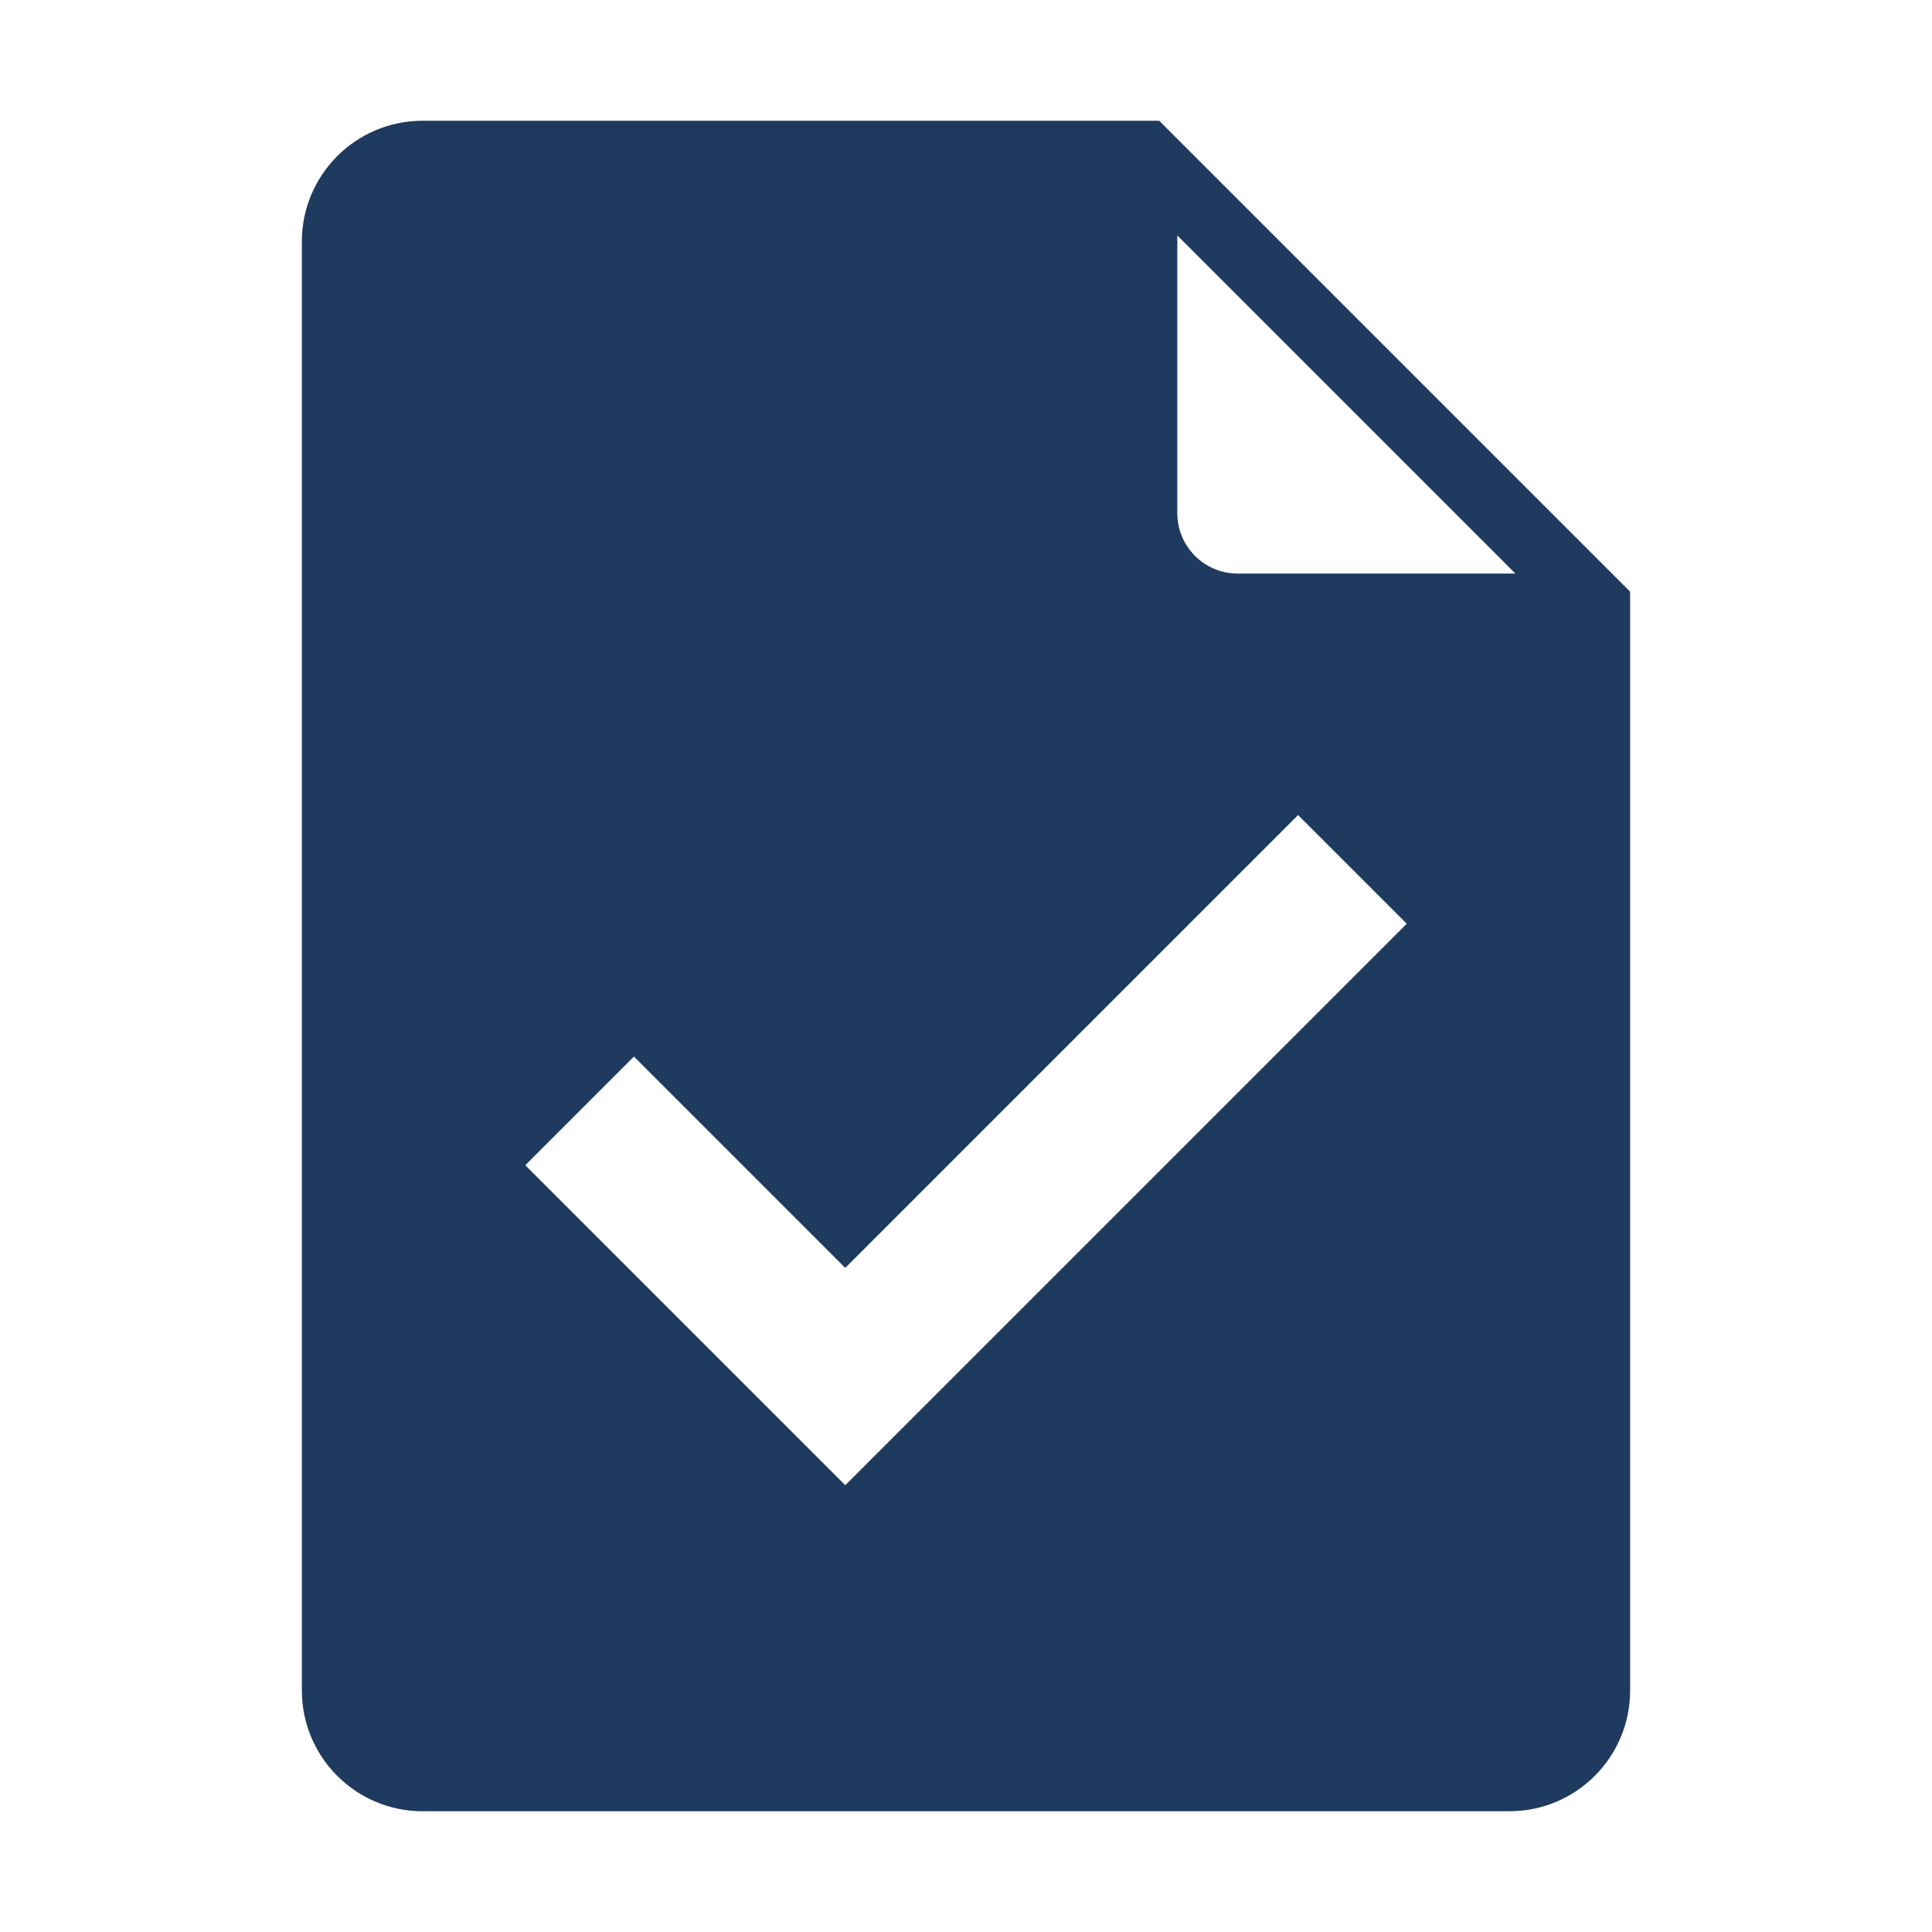
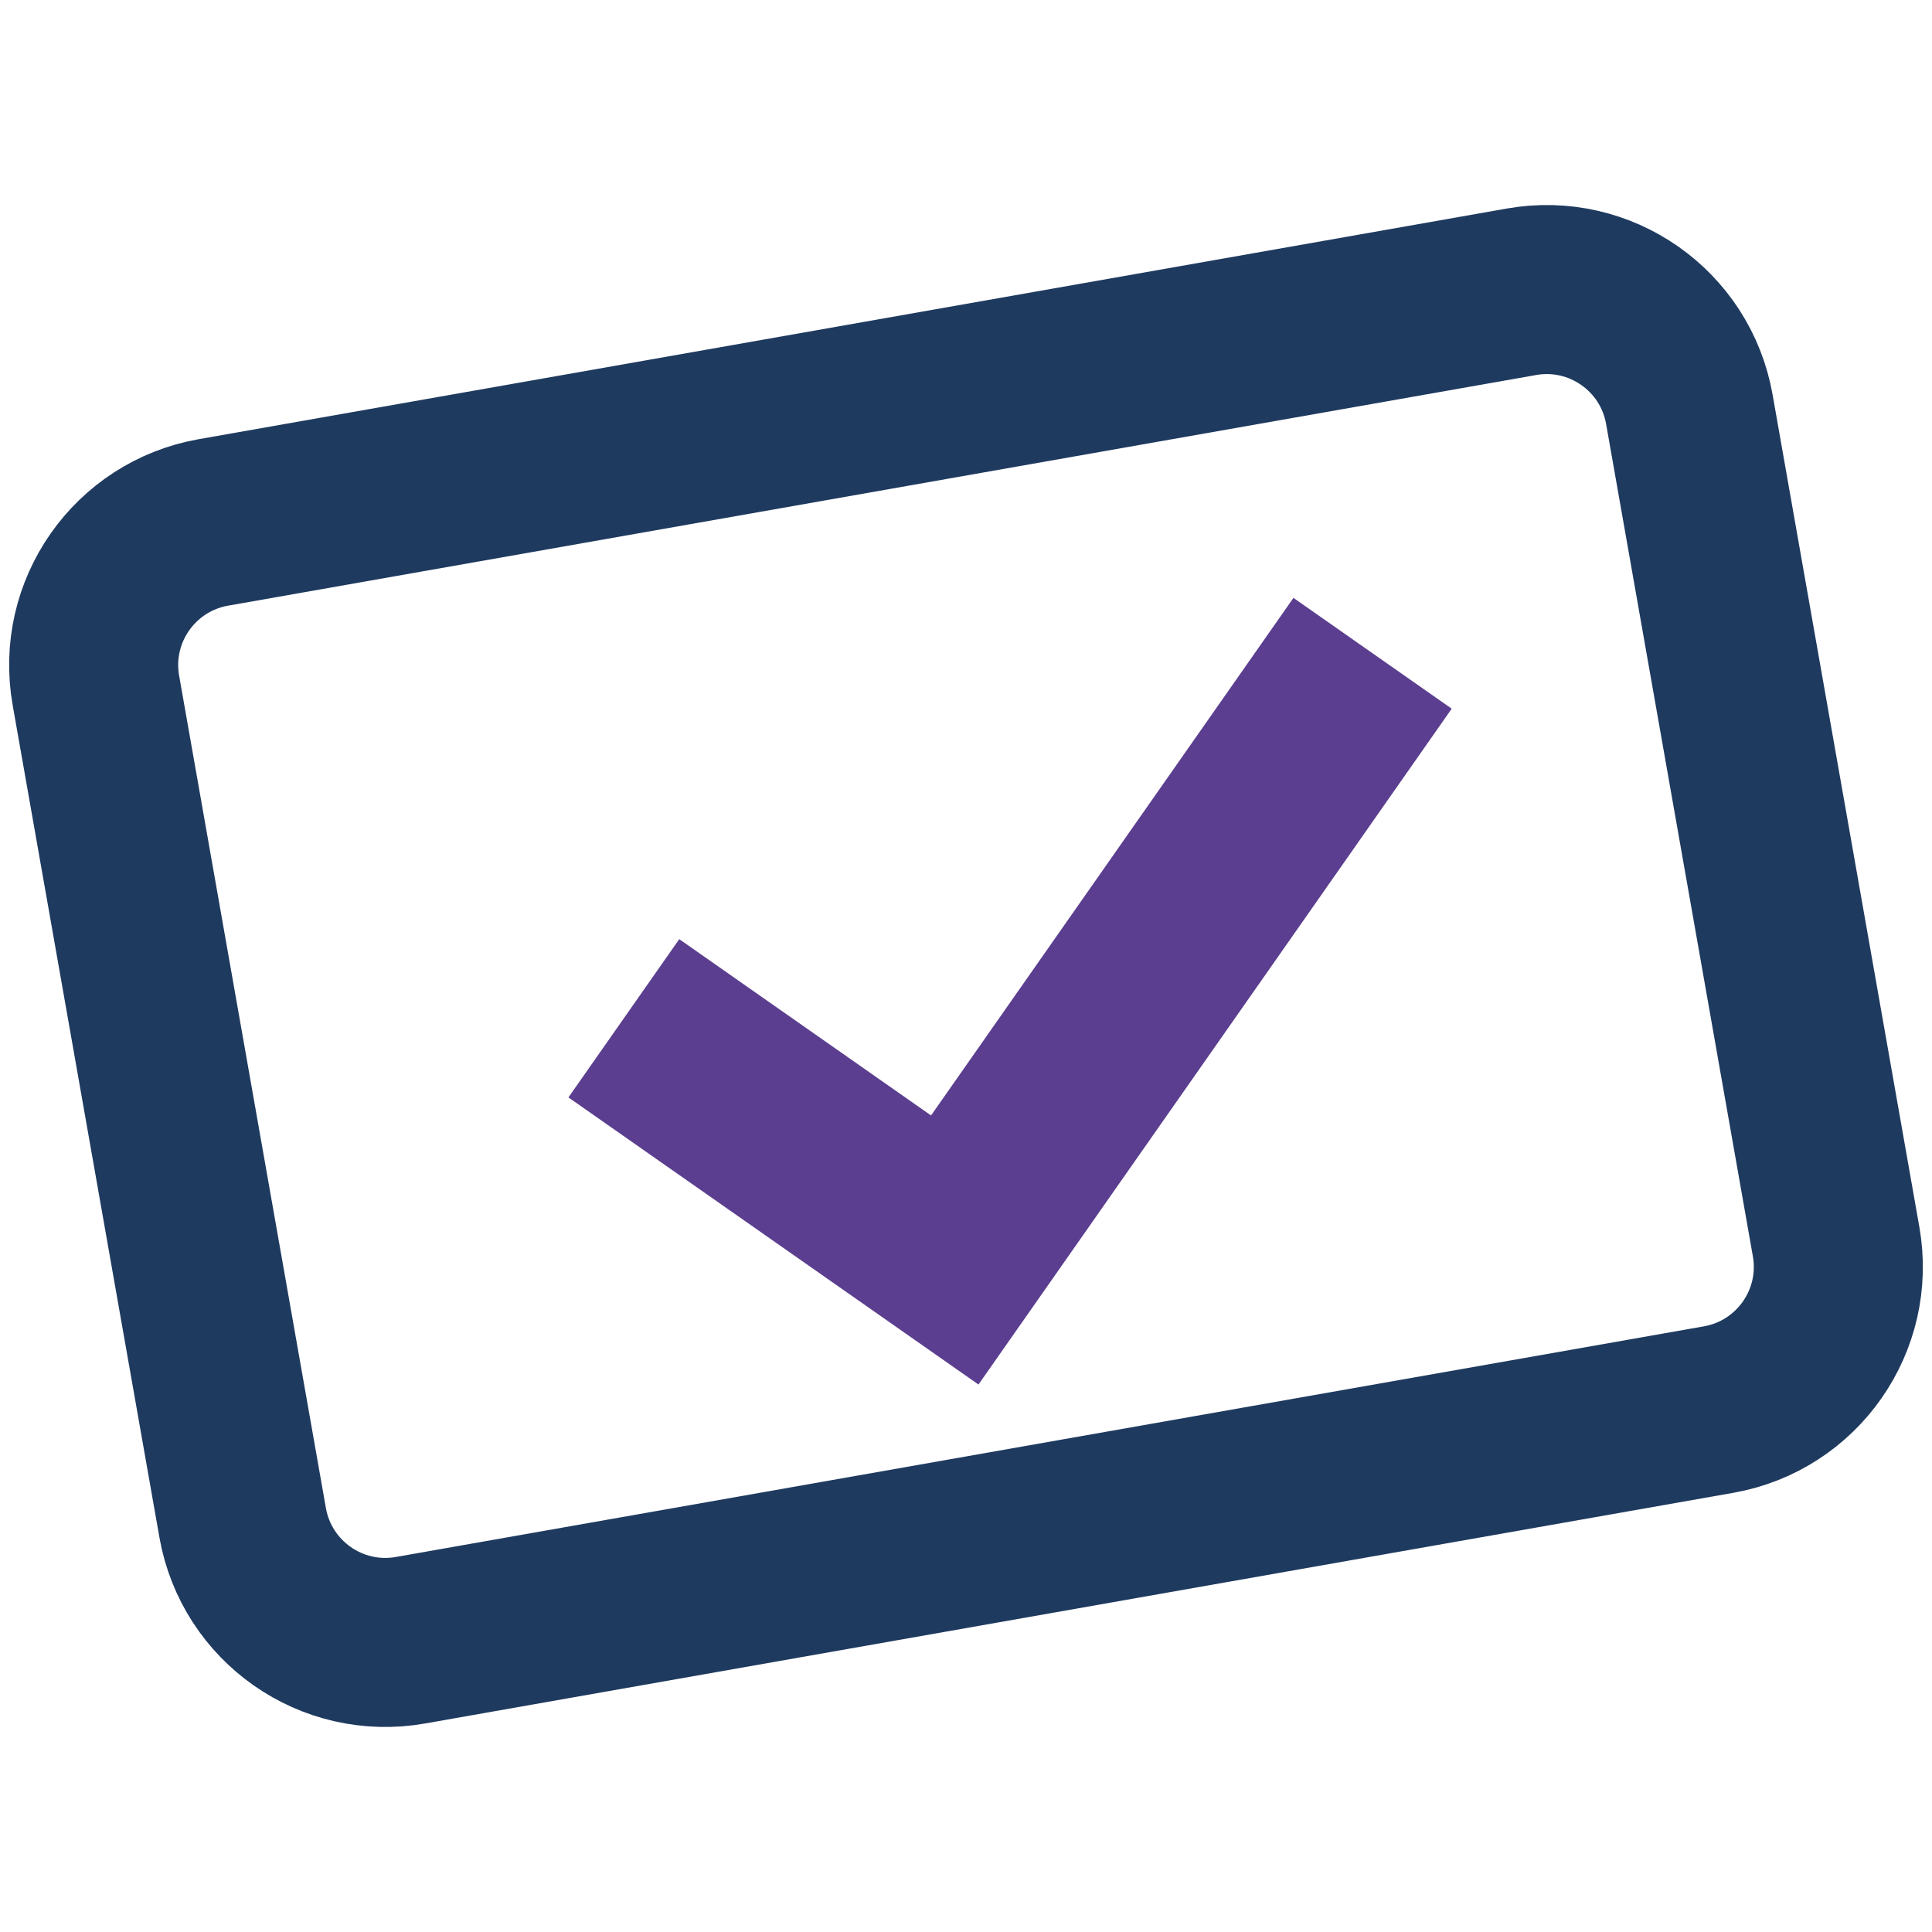
<svg xmlns="http://www.w3.org/2000/svg" viewBox="0 0 32 32">
-   <style>path { fill: #1F3A5F; } @media (prefers-color-scheme: dark) { path { fill: #E5EDF6; } }</style>
-   <path fill-rule="evenodd" clip-rule="evenodd" d="M7 2h12.2L27 9.8V28a2 2 0 0 1-2 2H7a2 2 0 0 1-2-2V4a2 2 0 0 1 2-2Zm12.5 1.9v4.6a1 1 0 0 0 1 1h4.6ZM10.5 17.5l3.5 3.5 7.5-7.5 1.8 1.8-9.3 9.3-5.3-5.3Z" />
+   <style>.f { stroke: #1F3A5F; } .i { stroke: #5B3E8F; } @media (prefers-color-scheme: dark) { .f { stroke: #E5EDF6; } .i { stroke: #BBA6EA; } }</style>
+   <g transform="rotate(-10 16 16)" fill="none" stroke-linecap="square">
+     <rect class="f" x="2.6" y="6.6" width="26.8" height="18.8" rx="2.4" stroke-width="2.8" />
+     <path class="i" d="M11.4 17l3.6 3.6 7.4-7.4" stroke-width="3.2" />
+   </g>
</svg>
